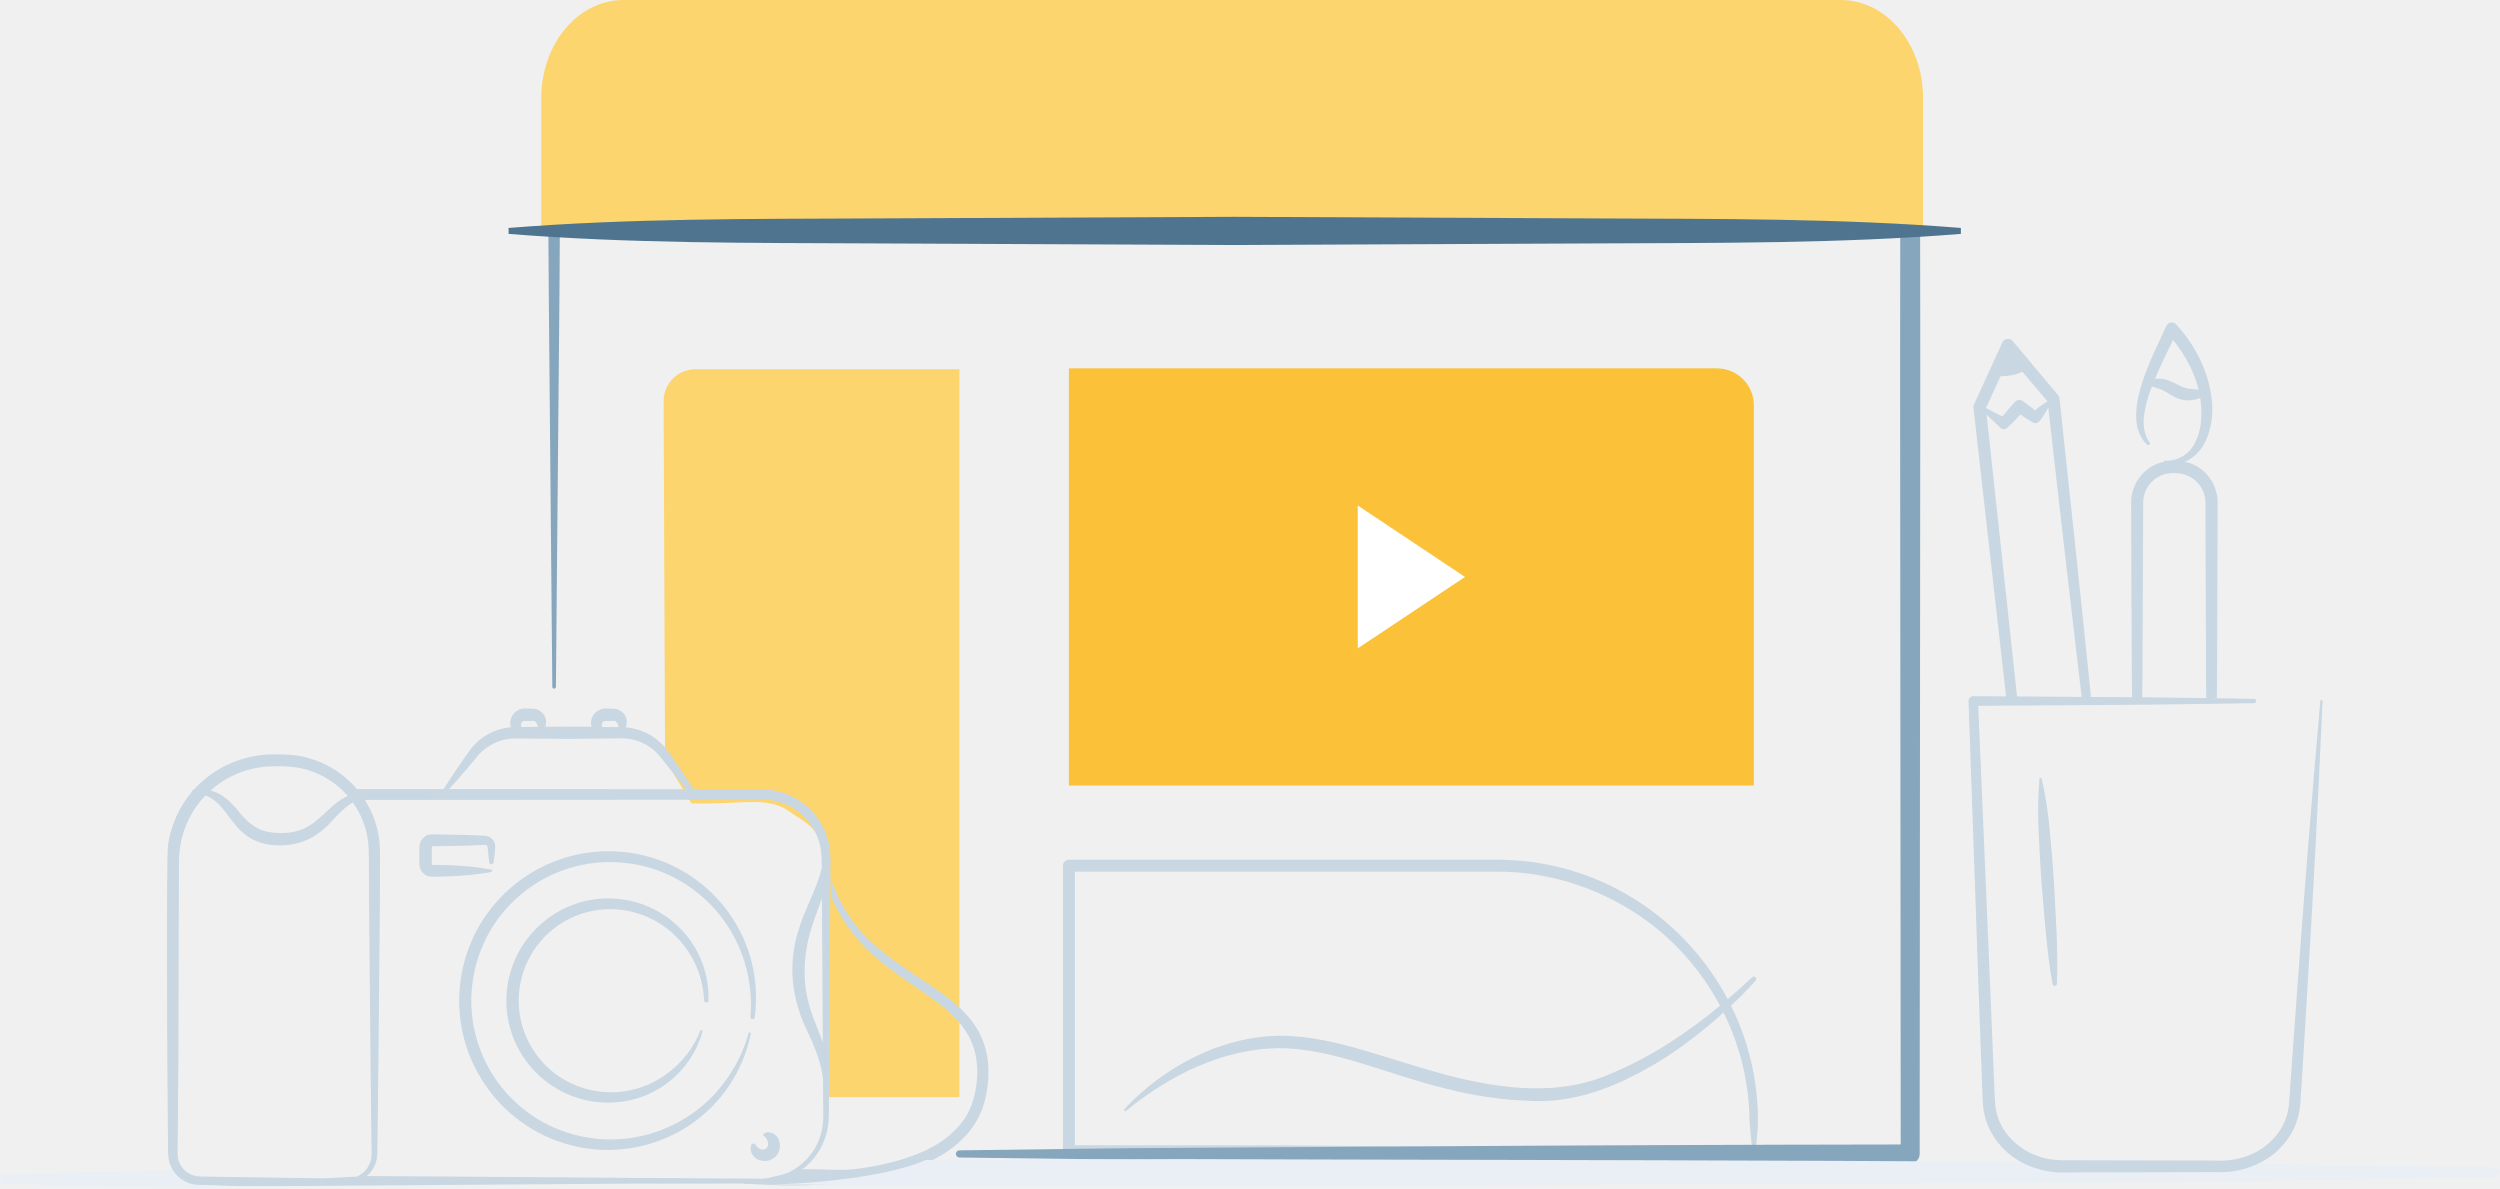
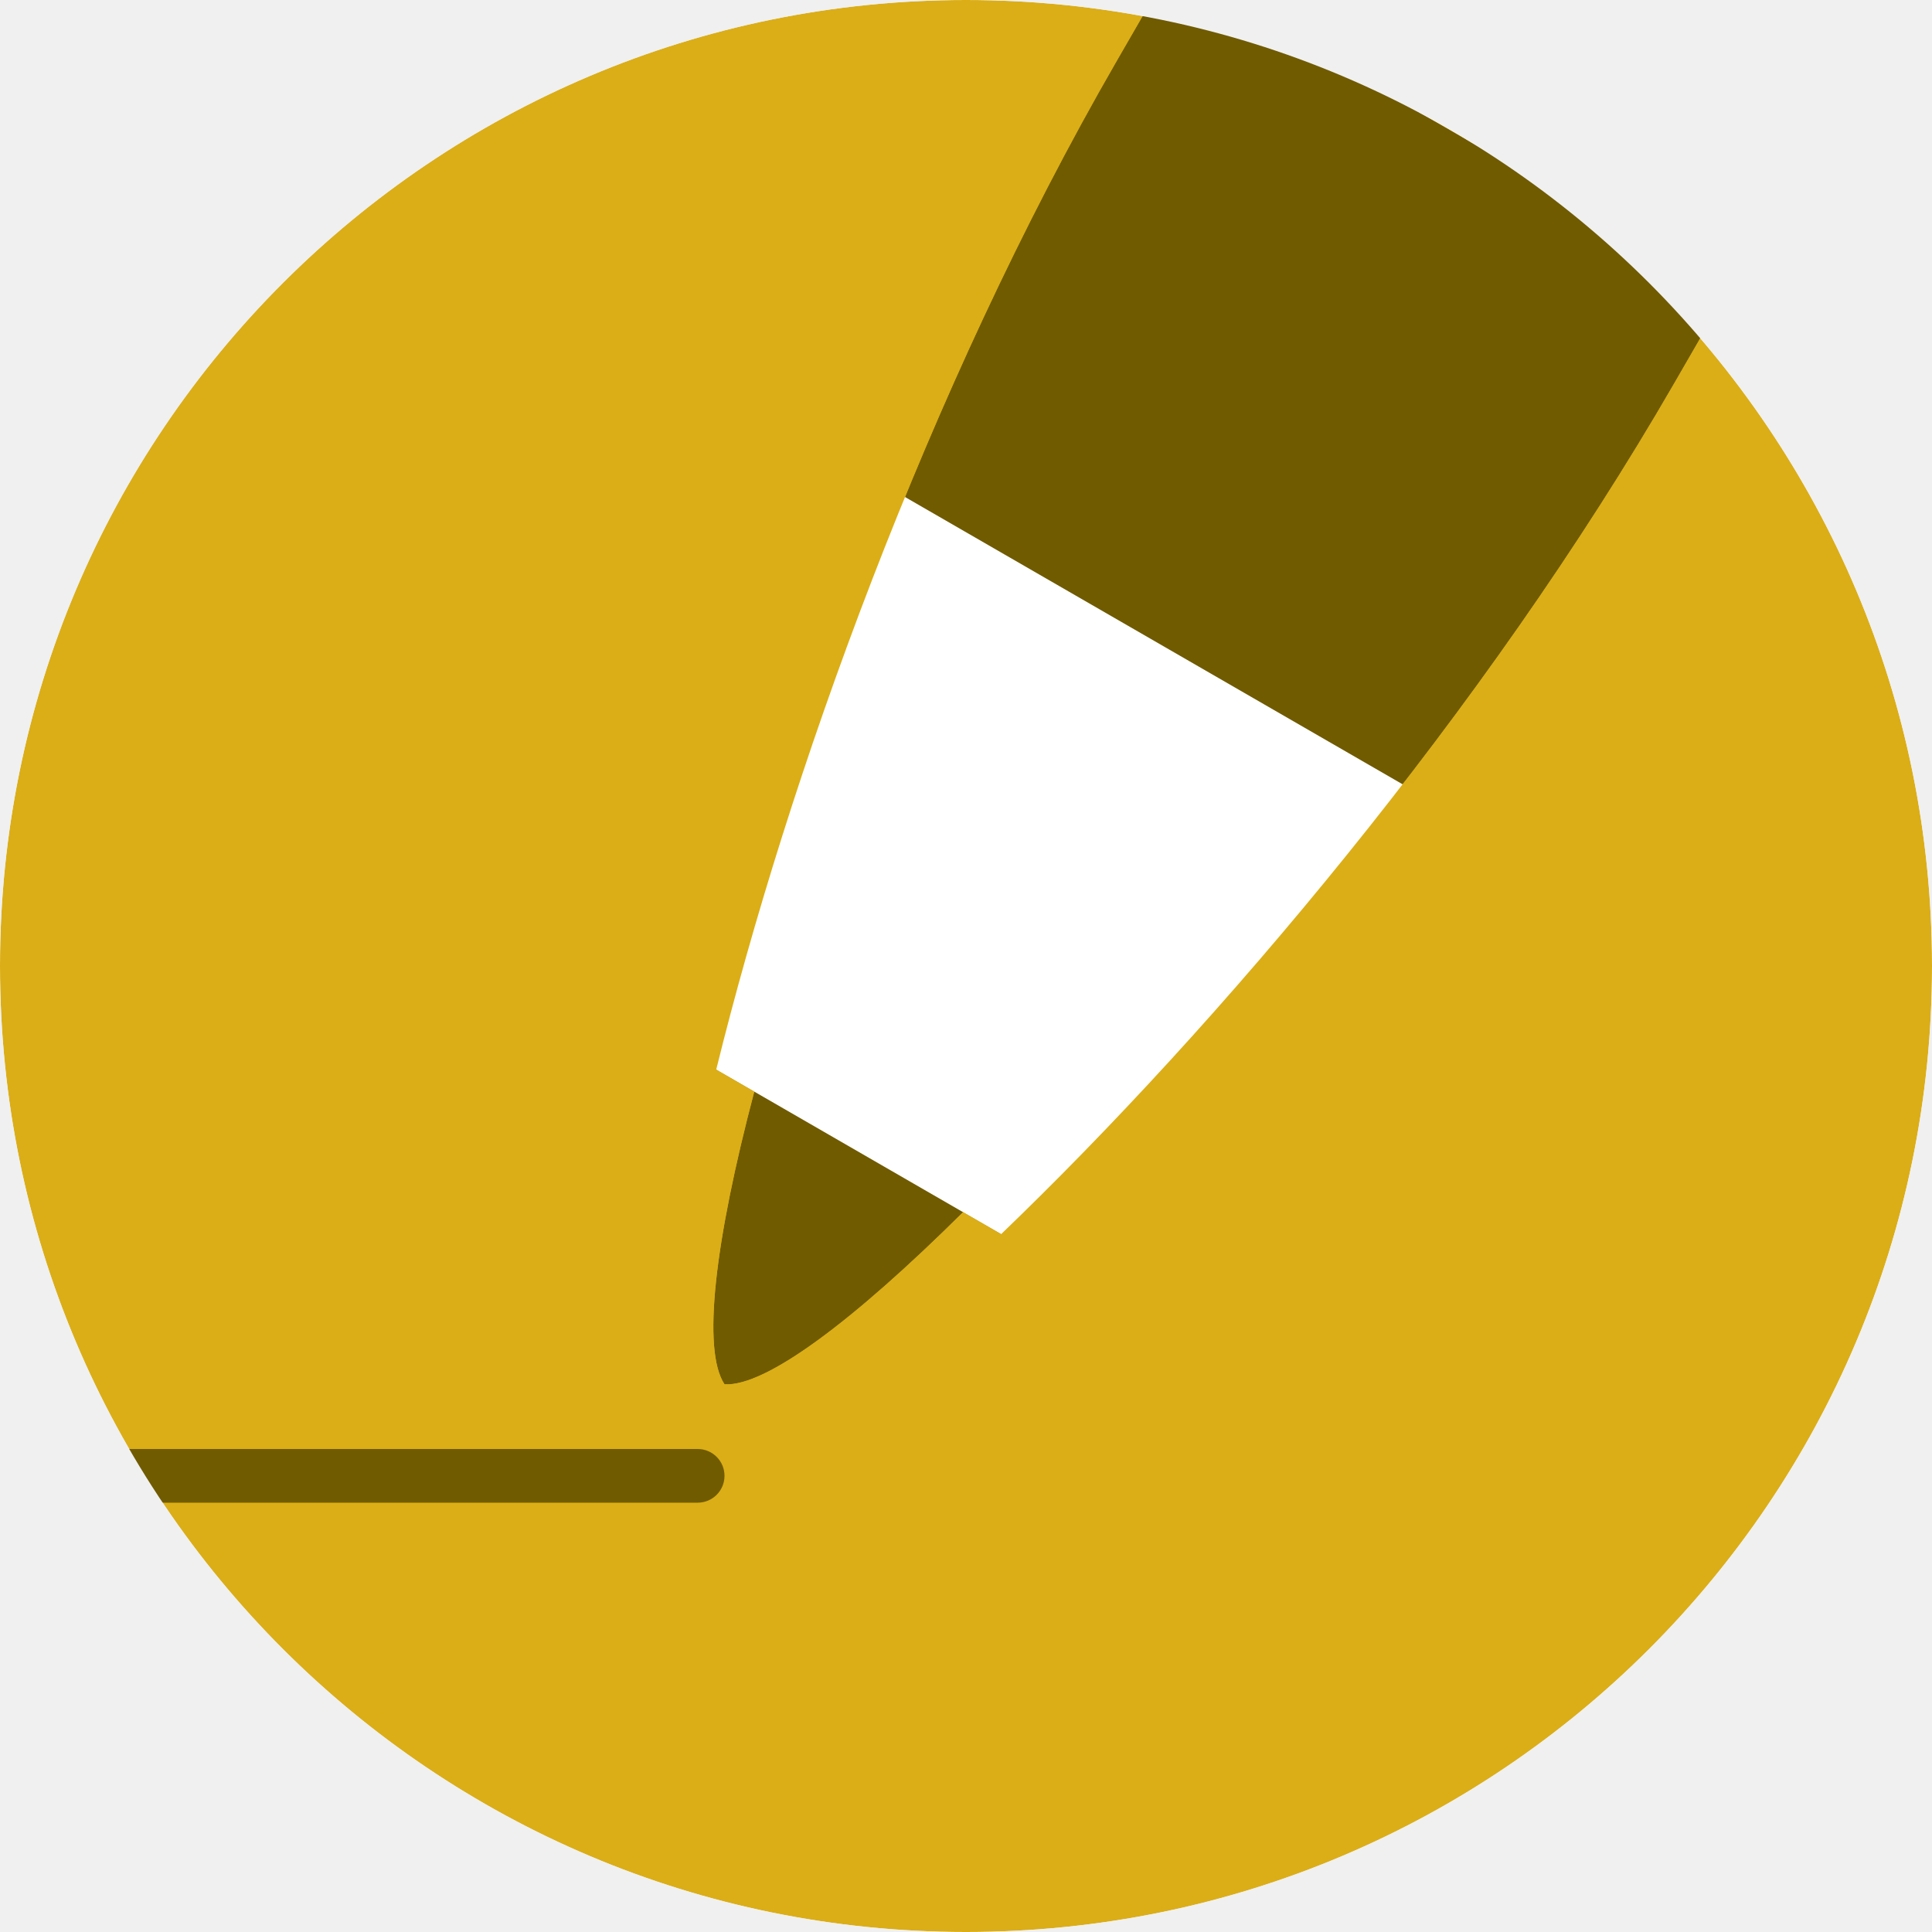
- <svg xmlns="http://www.w3.org/2000/svg" id="Plan_-_Personal" data-name="Plan - Personal" viewBox="0 0 1459.16 693.62">
-   <path d="M2826.85,817.6a149.84,149.84,0,0,0-6.24-31.25,151.72,151.72,0,0,0-8.87-22.11q7.43-7,14.34-14.58a1.39,1.39,0,0,0-2-2l-.05.05q-6.94,6.53-14.21,12.76a153.6,153.6,0,0,0-71.3-67.61,151.49,151.49,0,0,0-62.2-13.83l-251,0h0a3.48,3.48,0,0,0-3.48,3.48V849.2h0a3.48,3.48,0,0,0,3.48,3.48l100.6-.06c33.58.07,67-.41,100.42-.71l100-1,99.24-1.26h.53c.45-5.06,1-10.48,1.36-16.09A157.73,157.73,0,0,0,2826.85,817.6Zm-102.92,29.84-99.88-1c-33.23-.3-66.42-.78-99.47-.71l-95.81-.06V686l247.5,0c40.91.24,81.36,18.32,108.66,49a148.24,148.24,0,0,1,20.43,29.22c-19.22,15.91-40.13,29.78-62.86,39.29-30.25,13.85-64.29,9.55-96.14,1.36-16-4.25-31.8-9.54-48-14.31s-32.95-8.85-50.36-8.77c-17.37.26-34.39,4.94-49.67,12.52a140.16,140.16,0,0,0-40.6,30.28.7.7,0,0,0,1,1l0,0c25.51-21,56.82-36.28,89.32-36.58,16.18.07,32.27,4.05,48.14,8.9s31.79,10.43,48.23,14.5a225.78,225.78,0,0,0,50.4,7.39c17.28,1,34.7-3.3,50.26-10.09a209.42,209.42,0,0,0,43.65-26q9.68-7.34,18.66-15.47a146.07,146.07,0,0,1,8.06,19.73,144.56,144.56,0,0,1,6.36,30.11c.53,5.09.7,10.33.86,15.33l1.4,14.79,0,.49Z" transform="translate(-1801.42 -177.25)" style="fill:#c8d7e2" />
-   <path d="M623.87,215H1002.1a21.56,21.56,0,0,1,21.56,21.56V458.47a0,0,0,0,1,0,0H623.87a0,0,0,0,1,0,0V215A0,0,0,0,1,623.87,215Z" style="fill:#fbc239" />
-   <polygon points="792.48 295.04 855.05 336.73 792.48 378.42 792.48 295.04" style="fill:#fff" />
-   <path d="M1903.9,860.65l-1-.15-.24-.05c-29.85.55-68.69,1.26-98.54,2.23a2.79,2.79,0,0,0,0,5.57c37.31,1.22,83.63,2,120.94,2.62q-.18-2.34-.32-4.68C1917,867.42,1908.75,866.73,1903.9,860.65Z" transform="translate(-1801.42 -177.25)" style="fill:#e9eff4" />
-   <path d="M3035.13,825.85" transform="translate(-1801.42 -177.25)" style="fill:none" />
-   <path d="M2207.33,392.76a18.58,18.58,0,0,0-18.58,18.58l.83,209.15L2205,646.16c31,.72,44.64-4.49,57.59,5,10.9,8,22.54,9.22,22.46,48.14,0,18,.72,51.09-.43,69-1.07,16.59-.36,32.65,0,49.3h76.77V392.76Z" transform="translate(-1801.42 -177.25)" style="fill:#fcd56e" />
-   <path d="M2121.47,309.89l.26,40.31,2.06,227.94a1,1,0,0,0,2.09,0l2.06-227.94.26-40.31Z" transform="translate(-1801.42 -177.25)" style="fill:#86a6bd" />
-   <path d="M2910.55,289.49l-.11,105.39.36,450.36q-136,.18-271.91,1.05l-138.73.86c-46.24.14-92.48,1-138.72,1.52a2.09,2.09,0,0,0,0,4.18c46.24.5,92.48,1.39,138.72,1.52l138.73.86q138.72,1.08,277.45,1.06h0a5.53,5.53,0,0,0,5.52-5.53l.36-455.88-.11-104.47C2918.41,291.82,2914.59,288.91,2910.55,289.49Z" transform="translate(-1801.42 -177.25)" style="fill:#86a6bd" />
-   <path d="M2875.8,177.25H2165.37c-26.52,0-48,25.52-48,57V313.8h806.46V234.25C2923.82,202.77,2902.32,177.25,2875.8,177.25Z" transform="translate(-1801.42 -177.25)" style="fill:#fcd56e" />
-   <path d="M2945.91,313.77c-70.64,5.63-141.28,5.22-211.91,5.55l-211.91.94-211.91-.94c-70.64-.33-141.28.09-211.91-5.55v-3.48c70.64-5.64,141.28-5.22,211.91-5.55l211.91-.94,211.91.94c70.64.33,141.28-.08,211.91,5.55Z" transform="translate(-1801.42 -177.25)" style="fill:#4e748f" />
-   <path d="M2209,642.18c-4.13-6.45-8.31-12.86-12.65-19.15-2.25-3.23-4-6.2-6.81-9.54a34.11,34.11,0,0,0-9.71-7.85,33.13,33.13,0,0,0-12-3.74l-1.21-.1c.14-.42.27-.85.38-1.27a6.82,6.82,0,0,0,.21-3,7.9,7.9,0,0,0-1.34-3.23,8.64,8.64,0,0,0-6.18-3.44l-4.59-.08a8.84,8.84,0,0,0-6.45,2.73,8.46,8.46,0,0,0-2.22,6.63,7.6,7.6,0,0,0,.27,1.32l-13.58-.13-13.5.1c.1-.31.19-.62.27-.93a6.85,6.85,0,0,0,.21-3,7.9,7.9,0,0,0-1.34-3.23,8.64,8.64,0,0,0-6.18-3.44l-4.59-.08a8.84,8.84,0,0,0-6.45,2.73,8.46,8.46,0,0,0-2.22,6.63,7.65,7.65,0,0,0,.35,1.6l-1.3.12a34.57,34.57,0,0,0-12,3.86,32.94,32.94,0,0,0-9.6,8c-2.55,3.33-4.58,6.24-6.77,9.48-4.29,6.34-8.55,12.69-12.48,19.3a.64.64,0,0,0,1,.77c5.33-5.54,10.34-11.33,15.31-17.14,2.49-2.8,4.92-6.09,7.24-8.65a29.35,29.35,0,0,1,8.28-6.11,28,28,0,0,1,9.77-2.94c3.22-.3,7.3-.06,11.06-.08l22.92.18,22.92-.23c3.73,0,7.89-.21,11.11.05a29.44,29.44,0,0,1,9.84,2.78,28.15,28.15,0,0,1,8.3,6.1c2.23,2.44,4.65,5.88,7,8.71,4.75,6,9.65,11.86,14.61,17.7a1.28,1.28,0,0,0,2.05-1.52Zm-103.19-40.6a3.47,3.47,0,0,1-.25-1.75,2,2,0,0,1,2.43-1.77l4.28-.06a1.86,1.86,0,0,1,1.51.41,2.65,2.65,0,0,1,.66.69,2.9,2.9,0,0,1,.58,1.44c.08.32.17.64.28,1l-5.09,0C2108.75,601.59,2107.31,601.58,2105.84,601.59Zm46.87-1.75a2,2,0,0,1,2.43-1.77l4.28-.06a1.86,1.86,0,0,1,1.51.41,2.65,2.65,0,0,1,.66.69,2.89,2.89,0,0,1,.58,1.44q.14.55.32,1.11c-2.16,0-4.23,0-6.42-.05l-3.12,0A3.48,3.48,0,0,1,2152.71,599.83Z" transform="translate(-1801.42 -177.25)" style="fill:#c8d7e2" />
-   <path d="M2239.64,780.49a84.17,84.17,0,0,1-35.8,53.54,86.39,86.39,0,0,1-64.08,12.83,87.2,87.2,0,0,1,29.72-171.8A85.83,85.83,0,0,1,2240,738.22a88.42,88.42,0,0,1,1.95,32.79,1.28,1.28,0,0,1-1.42,1.11,1.3,1.3,0,0,1-1.11-1.4,84,84,0,0,0-17.74-59.22c-13-16.42-32.36-27.66-53-30.28A80.91,80.91,0,0,0,2141,840.57a82.24,82.24,0,0,0,60.2-10.61,80.32,80.32,0,0,0,23.15-21.24,84,84,0,0,0,14-28.52.64.64,0,0,1,1.24.29Z" transform="translate(-1801.42 -177.25)" style="fill:#c8d7e2" />
-   <path d="M2211.41,779.28a56.25,56.25,0,0,1-25.76,33.59c-12.6,7.6-28.3,9.71-42.74,6.43a59.58,59.58,0,0,1-22.82-105.13,59,59,0,0,1,80.35,7.1,57.34,57.34,0,0,1,14.49,40,1.28,1.28,0,0,1-2.55,0,56.18,56.18,0,0,0-15.61-36.64,54.51,54.51,0,0,0-35.42-16.6,53.39,53.39,0,0,0-16.93,105,54.48,54.48,0,0,0,38.87-4.44,57.77,57.77,0,0,0,26.9-29.76.64.64,0,0,1,1.21.4Z" transform="translate(-1801.42 -177.25)" style="fill:#c8d7e2" />
-   <path d="M2247.2,838.87c2.68-1.82,7-.2,8.52,3.12a8.92,8.92,0,0,1-1.71,10.34,9.12,9.12,0,0,1-10.3,1.64c-3.28-1.56-5-5.54-3.79-8.44a1.37,1.37,0,0,1,2.4-.23l.15.23c2.32,3.5,5.22,3.09,6.43,1.69a3.35,3.35,0,0,0,.89-2.76,6.67,6.67,0,0,0-2.58-4.3l-.07-.06a.77.77,0,0,1,.07-1.22Z" transform="translate(-1801.42 -177.25)" style="fill:#c8d7e2" />
-   <path d="M2088.21,686.19a163.52,163.52,0,0,1-25.66,2.57l-6.41.17-1.6,0a11.83,11.83,0,0,1-2.17-.06,7.31,7.31,0,0,1-5-3.23c-1.22-1.6-1.24-4.41-1.19-5l0-3.21,0-3.21v-1.6a15.56,15.56,0,0,1,.1-2.11,7.44,7.44,0,0,1,3.24-5.08c1.51-1.23,4.48-1.3,5.06-1.2l6.41.11,12.83.27,6.41.26,3.21.13c.71,0,3.12.13,4.44,1.24a6.2,6.2,0,0,1,2.57,4.34,22.75,22.75,0,0,1-.18,3.56c-.24,2.14-.41,4.28-.73,6.41a1.29,1.29,0,0,1-2.55,0c-.31-2.14-.48-4.28-.73-6.41-.13-.91-.14-2.5-.28-2.85a1.42,1.42,0,0,0-.83-.87c-.08-.2-2.91.14-4.94.14l-6.41.26-12.83.27-6.41.11c-1.54,0-.82,0-1.09.1a.24.24,0,0,0-.06.2l0,10.3a.33.33,0,0,0,.18.21,5.73,5.73,0,0,0,1,.05l1.6,0,6.41.17a163.5,163.5,0,0,1,25.66,2.57.65.65,0,0,1,0,1.28Z" transform="translate(-1801.42 -177.25)" style="fill:#c8d7e2" />
-   <path d="M2285.63,671.91a40,40,0,0,0-22-29.79A40.59,40.59,0,0,0,2245,638l-18-.11-217.31-.1a55.63,55.63,0,0,0-8-7.77,56.86,56.86,0,0,0-19.47-10.11c-7-2.18-14.82-2.48-21.52-2.33a62.61,62.61,0,0,0-40.42,15,57.68,57.68,0,0,0-5.81,5.65l-.34,0a.65.65,0,0,0-.53.53.63.63,0,0,0,.06.37,61.67,61.67,0,0,0-14.16,31.18c-1.09,7.43-.43,125-.43,125l.34,41.52.09,10.38c-.05,3.16,0,7.74,1.91,11.3a18.42,18.42,0,0,0,8.35,8.44,15,15,0,0,0,5.15,1.63,4.85,4.85,0,0,0-.72.08l1.79.06a31.23,31.23,0,0,0,3.86.13l21,.72h18l143.65-1,71.83-.52s69.7.27,71.91-.44a38.83,38.83,0,0,0,38.57-33.62c.72-6.33.3-12.1.47-18.15l.45-71.83.22-35.91.11-18C2286,684.24,2286.53,678.44,2285.63,671.91Zm-4.45,36.3.22,35.91.26,41.64c-1.2-3.5-2.61-6.88-3.87-10.23-4.53-10.69-7.12-21.51-6.68-32.82.05-11.28,2.93-22.08,7.09-33,1-2.66,2-5.43,2.93-8.26ZM1925.05,638a55.49,55.49,0,0,1,35.72-13.47c7.1-.17,13.25.07,19.59,1.95a50,50,0,0,1,17.18,8.81,49.12,49.12,0,0,1,6.85,6.53c-.56.25-1.11.52-1.65.81-5,2.56-8.73,6.58-12.44,9.91s-7.25,6.48-11.43,8.3a32.34,32.34,0,0,1-13.48,2.6c-4.71,0-9.3-.61-13.22-2.57s-7.3-5-10.5-8.87-6.66-8.17-11.63-11a21.91,21.91,0,0,0-5.7-2.35ZM2009.68,864c-4.18.25-11.16.61-19.51,1l-69.07-1c-3.7,0-6.25-.16-8.93-1.61a13.17,13.17,0,0,1-5.87-6.15c-1.32-2.69-1.29-5.29-1.2-9l.09-10.38.34-41.52.23-83,.06-20.76c.09-7-.26-13.92.74-20.19a54.78,54.78,0,0,1,14.79-29.88,21.11,21.11,0,0,1,5.94,3.51c3.55,2.91,6.21,6.93,9.38,11.07s7.07,8.49,12.32,11.16a34.48,34.48,0,0,0,16.5,3.4,39.29,39.29,0,0,0,16.24-3.68,44.78,44.78,0,0,0,12.92-10c3.55-3.8,6.83-7.39,10.64-10.07a23.35,23.35,0,0,1,2.07-1.28,49.69,49.69,0,0,1,8.89,22.69c.73,6.27.38,13.48.5,20.33l.13,20.76.76,83,.47,41.52.14,10.38c-.08,3.46.43,7-.35,9.93A14.34,14.34,0,0,1,2009.68,864Zm271.95-30.28a35.67,35.67,0,0,1-6,15.92,36.22,36.22,0,0,1-29.4,15.56l-71.83-.44-71.83-.52-87.11-.58a16.71,16.71,0,0,0,5.52-8.56c1.06-3.83.54-7.31.74-10.73l.14-10.38.47-41.52.76-83,.13-20.76c-.09-7,.35-13.65-.43-21.14a56.07,56.07,0,0,0-8.41-23.42L2227,644l18-.11a34.72,34.72,0,0,1,35.47,28.85,72.67,72.67,0,0,1,.57,11.36c-.63,2.47-1.35,4.89-2.21,7.27-1.91,5.36-4.29,10.58-6.59,16a125.49,125.49,0,0,0-6,17,76.46,76.46,0,0,0-2.33,18.2c-.19,12.22,3.07,24.65,8.16,35.34a170.76,170.76,0,0,1,6.72,15.9,72.63,72.63,0,0,1,3,12.72l.06,9.39C2281.76,821.86,2282.22,828.11,2281.63,833.69Z" transform="translate(-1801.42 -177.25)" style="fill:#c8d7e2" />
-   <path d="M2373.59,781.23c-6.69-13.63-19.1-22.12-30.47-29.79-11.61-7.65-23.11-15.09-33.07-24.32a87.5,87.5,0,0,1-22.45-33.39c-.59-1.56-1.13-3.14-1.65-4.73.28,3.9.53,7.8.62,11.72a93.23,93.23,0,0,0,20.14,29.84c10,10.06,21.9,17.75,33.2,25.58s22.43,16.14,27.91,27.87c5.52,11.43,4.92,25.93.77,37.94-4.43,12.17-15,21.12-26.94,26.74s-25.44,8.73-38.89,10.65c-10.91,1.49-21.72.09-32.8.36-.21.27-28,7.34-35.88,8.39,5,.15,22.75,1.1,27.79,1.1a301.78,301.78,0,0,0,41.9-2.86c13.89-2.07,27.83-5.27,40.85-11.48,12.85-6.08,25.08-16.36,30.17-30.59a62.6,62.6,0,0,0,3.53-21.54A49.59,49.59,0,0,0,2373.59,781.23Z" transform="translate(-1801.42 -177.25)" style="fill:#c8d7e2" />
-   <path d="M3257.9,858.75c-217.73-4.65-549.45-4.18-767.18-5l-149.08.55c-13.67,6.26-44.31,12.89-90.61,14.38l239.69.55c217.73-.82,549.45-.35,767.18-5a2.74,2.74,0,0,0,0-5.47Z" transform="translate(-1801.42 -177.25)" style="fill:#e9eff4" />
-   <path d="M2972.37,584.28c2.13.07,4.26.19,6.38.35l-.72-7.06-17.51-162.07,13.81-30.13,22.21,26.24,9.06,79.78,9.42,80.93,1.94,15.86c1.76,0,3.52,0,5.28,0L3020.85,574l-8.58-82.09-8.82-82.16a3.54,3.54,0,0,0-.81-1.89l-26.46-31.51a3.7,3.7,0,0,0-1.27-1,3.62,3.62,0,0,0-4.79,1.79l-16.55,36.23a3.62,3.62,0,0,0-.3,1.89l18.39,163Z" transform="translate(-1801.42 -177.25)" style="fill:#c8d7e2" />
-   <path d="M2998.32,411.42a.69.69,0,0,0-.92-.31,37.82,37.82,0,0,0-8.18,5.65c-2.31-1.84-4.63-3.65-7-5.37a3.68,3.68,0,0,0-4.85.54c-2.48,2.76-4.95,5.53-7.24,8.45l-9.5-4.92a1.29,1.29,0,0,0-1.48,2.09l10,9.49a2.72,2.72,0,0,0,3.68,0l.56-.5c2.56-2.32,4.92-4.82,7.24-7.36,2.26,1.51,4.55,3,6.86,4.4l.37.23a3,3,0,0,0,3.88-.7,42.13,42.13,0,0,0,6.59-11.17A.69.69,0,0,0,2998.32,411.42Z" transform="translate(-1801.42 -177.25)" style="fill:#c8d7e2" />
-   <path d="M2964.89,396.56s11.24,1.87,19.91-4l-11.72-13.9Z" transform="translate(-1801.42 -177.25)" style="fill:#c8d7e2" />
-   <path d="M2981.43,637.23" transform="translate(-1801.42 -177.25)" style="fill:none" />
-   <path d="M3045.7,571.1l.17,14.91,5.85-.07.17-14.85.3-67.56.15-33.65a17.15,17.15,0,0,1,5.9-12.26,17.73,17.73,0,0,1,13.29-4.19,17.34,17.34,0,0,1,17.14,18.35l.11,33.78.23,67.56.14,12,6.15-.12.14-11.87.23-67.56.11-33.78a24.79,24.79,0,0,0-6.56-17.91,24,24,0,0,0-17.7-7.68,27.78,27.78,0,0,0-9.44,1.19,24.29,24.29,0,0,0-16.76,22.25l.07,33.91Z" transform="translate(-1801.42 -177.25)" style="fill:#c8d7e2" />
-   <path d="M3061.78,433.73" transform="translate(-1801.42 -177.25)" style="fill:none" />
-   <path d="M3092.51,412.2c-1.42-17.15-9.5-33.11-20.83-45.5l-.07-.08a3.51,3.51,0,0,0-1.13-.82,3.54,3.54,0,0,0-4.69,1.76c-4.93,10.84-10.45,21.65-14.16,33.37-1.78,5.86-3.39,11.93-3.4,18.31-.19,6.24,1.58,13.24,6.45,17.56a.95.95,0,0,0,1.4-1.27c-3.39-4.67-3.94-10.43-3.24-16a75.58,75.58,0,0,1,4.52-16.62l0-.06a44.46,44.46,0,0,1,5.56,1.79c2.34.88,4.32,2.51,7.39,4.22a17.7,17.7,0,0,0,10.48,1.91,15.39,15.39,0,0,0,4.8-1.28c.17,1.09.32,2.18.43,3.27.71,7.56.23,15.46-3.11,22.13a18.53,18.53,0,0,1-17.81,11.28.64.64,0,0,0-.18,1.27,18.89,18.89,0,0,0,12.73-1.12,23.87,23.87,0,0,0,9.69-9C3091.82,429.67,3093.16,420.71,3092.51,412.2Zm-11.88-7.87a17.42,17.42,0,0,1-7-1.94c-2.28-1.09-5.33-3-8.86-3.76a16.5,16.5,0,0,0-5.59-.23c3.17-7.65,6.85-15.17,10.61-22.75a85.86,85.86,0,0,1,9.71,15.06,67.36,67.36,0,0,1,5.15,13.91C3083.22,404.51,3081.89,404.46,3080.63,404.33Z" transform="translate(-1801.42 -177.25)" style="fill:#c8d7e2" />
-   <path d="M3157,586.4q-3.73,85.86-9.05,171.62l-2.58,42.88-1.43,21.52a40.65,40.65,0,0,1-8.58,21.4c-9.55,12.35-25.87,18.39-40.65,17.53l-43,.09-43,.09c-14.71.93-31.36-4.77-41-17.25a40.43,40.43,0,0,1-8.84-21.46c-.54-7.58-.6-14.43-.92-21.68l-1.57-42.93-6-171.74a2.76,2.76,0,0,1,2.63-2.88h.14l81.91.54c27.3.09,54.61.62,81.91,1a1.28,1.28,0,0,1,0,2.56c-27.3.33-54.61.86-81.91,1l-81.91.54,2.77-2.88,7.29,171.69,1.75,42.93c.34,7.05.48,14.54,1,21.23a33.24,33.24,0,0,0,7.37,17.65,38.89,38.89,0,0,0,15.67,11.48c6.2,2.62,12.51,3.24,19.68,3.13l43,.09,43,.09c13.74.8,27.13-4.41,35.46-14.84a34,34,0,0,0,7.27-17.89l1.51-21.34,3.1-42.85q6.17-85.7,13.68-171.31a.64.64,0,0,1,1.28.08Z" transform="translate(-1801.42 -177.25)" style="fill:#c8d7e2" />
-   <path d="M2993.07,631.68a222.09,222.09,0,0,1,4.65,29.77c1,10,1.83,19.93,2.46,29.92,1,20,2.59,39.94,1.8,60.06a1.29,1.29,0,0,1-2.56.18c-3.55-19.82-4.71-39.8-6.47-59.74-.75-10-1.25-20-1.67-30a221.84,221.84,0,0,1,.51-30.13.65.65,0,0,1,1.28-.09Z" transform="translate(-1801.42 -177.25)" style="fill:#c8d7e2" />
-   <path d="M3114.29,561.88" transform="translate(-1801.42 -177.25)" style="fill:#fff" />
+ <svg xmlns="http://www.w3.org/2000/svg" width="200" height="200" viewBox="0 0 200 200" fill="none">
+   <mask id="mask0" mask-type="alpha" maskUnits="userSpaceOnUse" x="0" y="0" width="200" height="200">
+     <path d="M100 200C155.228 200 200 155.228 200 100C200 44.772 155.228 0 100 0C44.772 0 0 44.772 0 100C0 155.228 44.772 200 100 200Z" fill="white" />
+   </mask>
+   <g mask="url(#mask0)">
+     <path d="M100 200C155.228 200 200 155.228 200 100C200 44.772 155.228 0 100 0C44.772 0 0 44.772 0 100C0 155.228 44.772 200 100 200Z" fill="#DBAE17" />
+     <path d="M72.222 150H-2.778C-4.312 150 -5.556 151.244 -5.556 152.778C-5.556 154.312 -4.312 155.556 -2.778 155.556H72.222C73.756 155.556 75 154.312 75 152.778C75 151.244 73.756 150 72.222 150Z" fill="#705B00" />
+     <mask id="mask1" mask-type="alpha" maskUnits="userSpaceOnUse" x="-37" y="-37" width="274" height="274">
+       <path d="M236.603 63.418L63.377 -36.603L-36.602 136.581L136.623 236.602L236.603 63.418Z" fill="white" />
+     </mask>
+     <g mask="url(#mask1)">
+       <mask id="mask2" mask-type="alpha" maskUnits="userSpaceOnUse" x="73" y="-13" width="112" height="157">
+         <path d="M99.696 125.485C88.295 136.799 79.247 143.556 75 143.301C72.656 139.75 73.983 128.536 78.081 113.005L74.142 110.731C81.552 80.69 95.95 40.345 115.575 6.353L126.686 -12.892L184.422 20.443L173.311 39.688C153.686 73.679 125.946 106.321 103.635 127.759L99.696 125.485Z" fill="white" />
+       </mask>
+       <g mask="url(#mask2)">
+         <path d="M99.697 125.484C88.296 136.799 79.248 143.556 75.001 143.301C72.656 139.75 73.984 128.536 78.082 113.005L74.143 110.731C81.553 80.69 95.951 40.345 115.576 6.353L126.687 -12.892L184.423 20.442L173.312 39.687C153.687 73.679 125.947 106.321 103.635 127.758L99.697 125.484Z" fill="#705B00" />
+         <path d="M206.047 116.322L32.841 16.321L2.286 69.243L175.492 169.245L206.047 116.322Z" fill="white" />
+       </g>
+     </g>
+   </g>
</svg>
